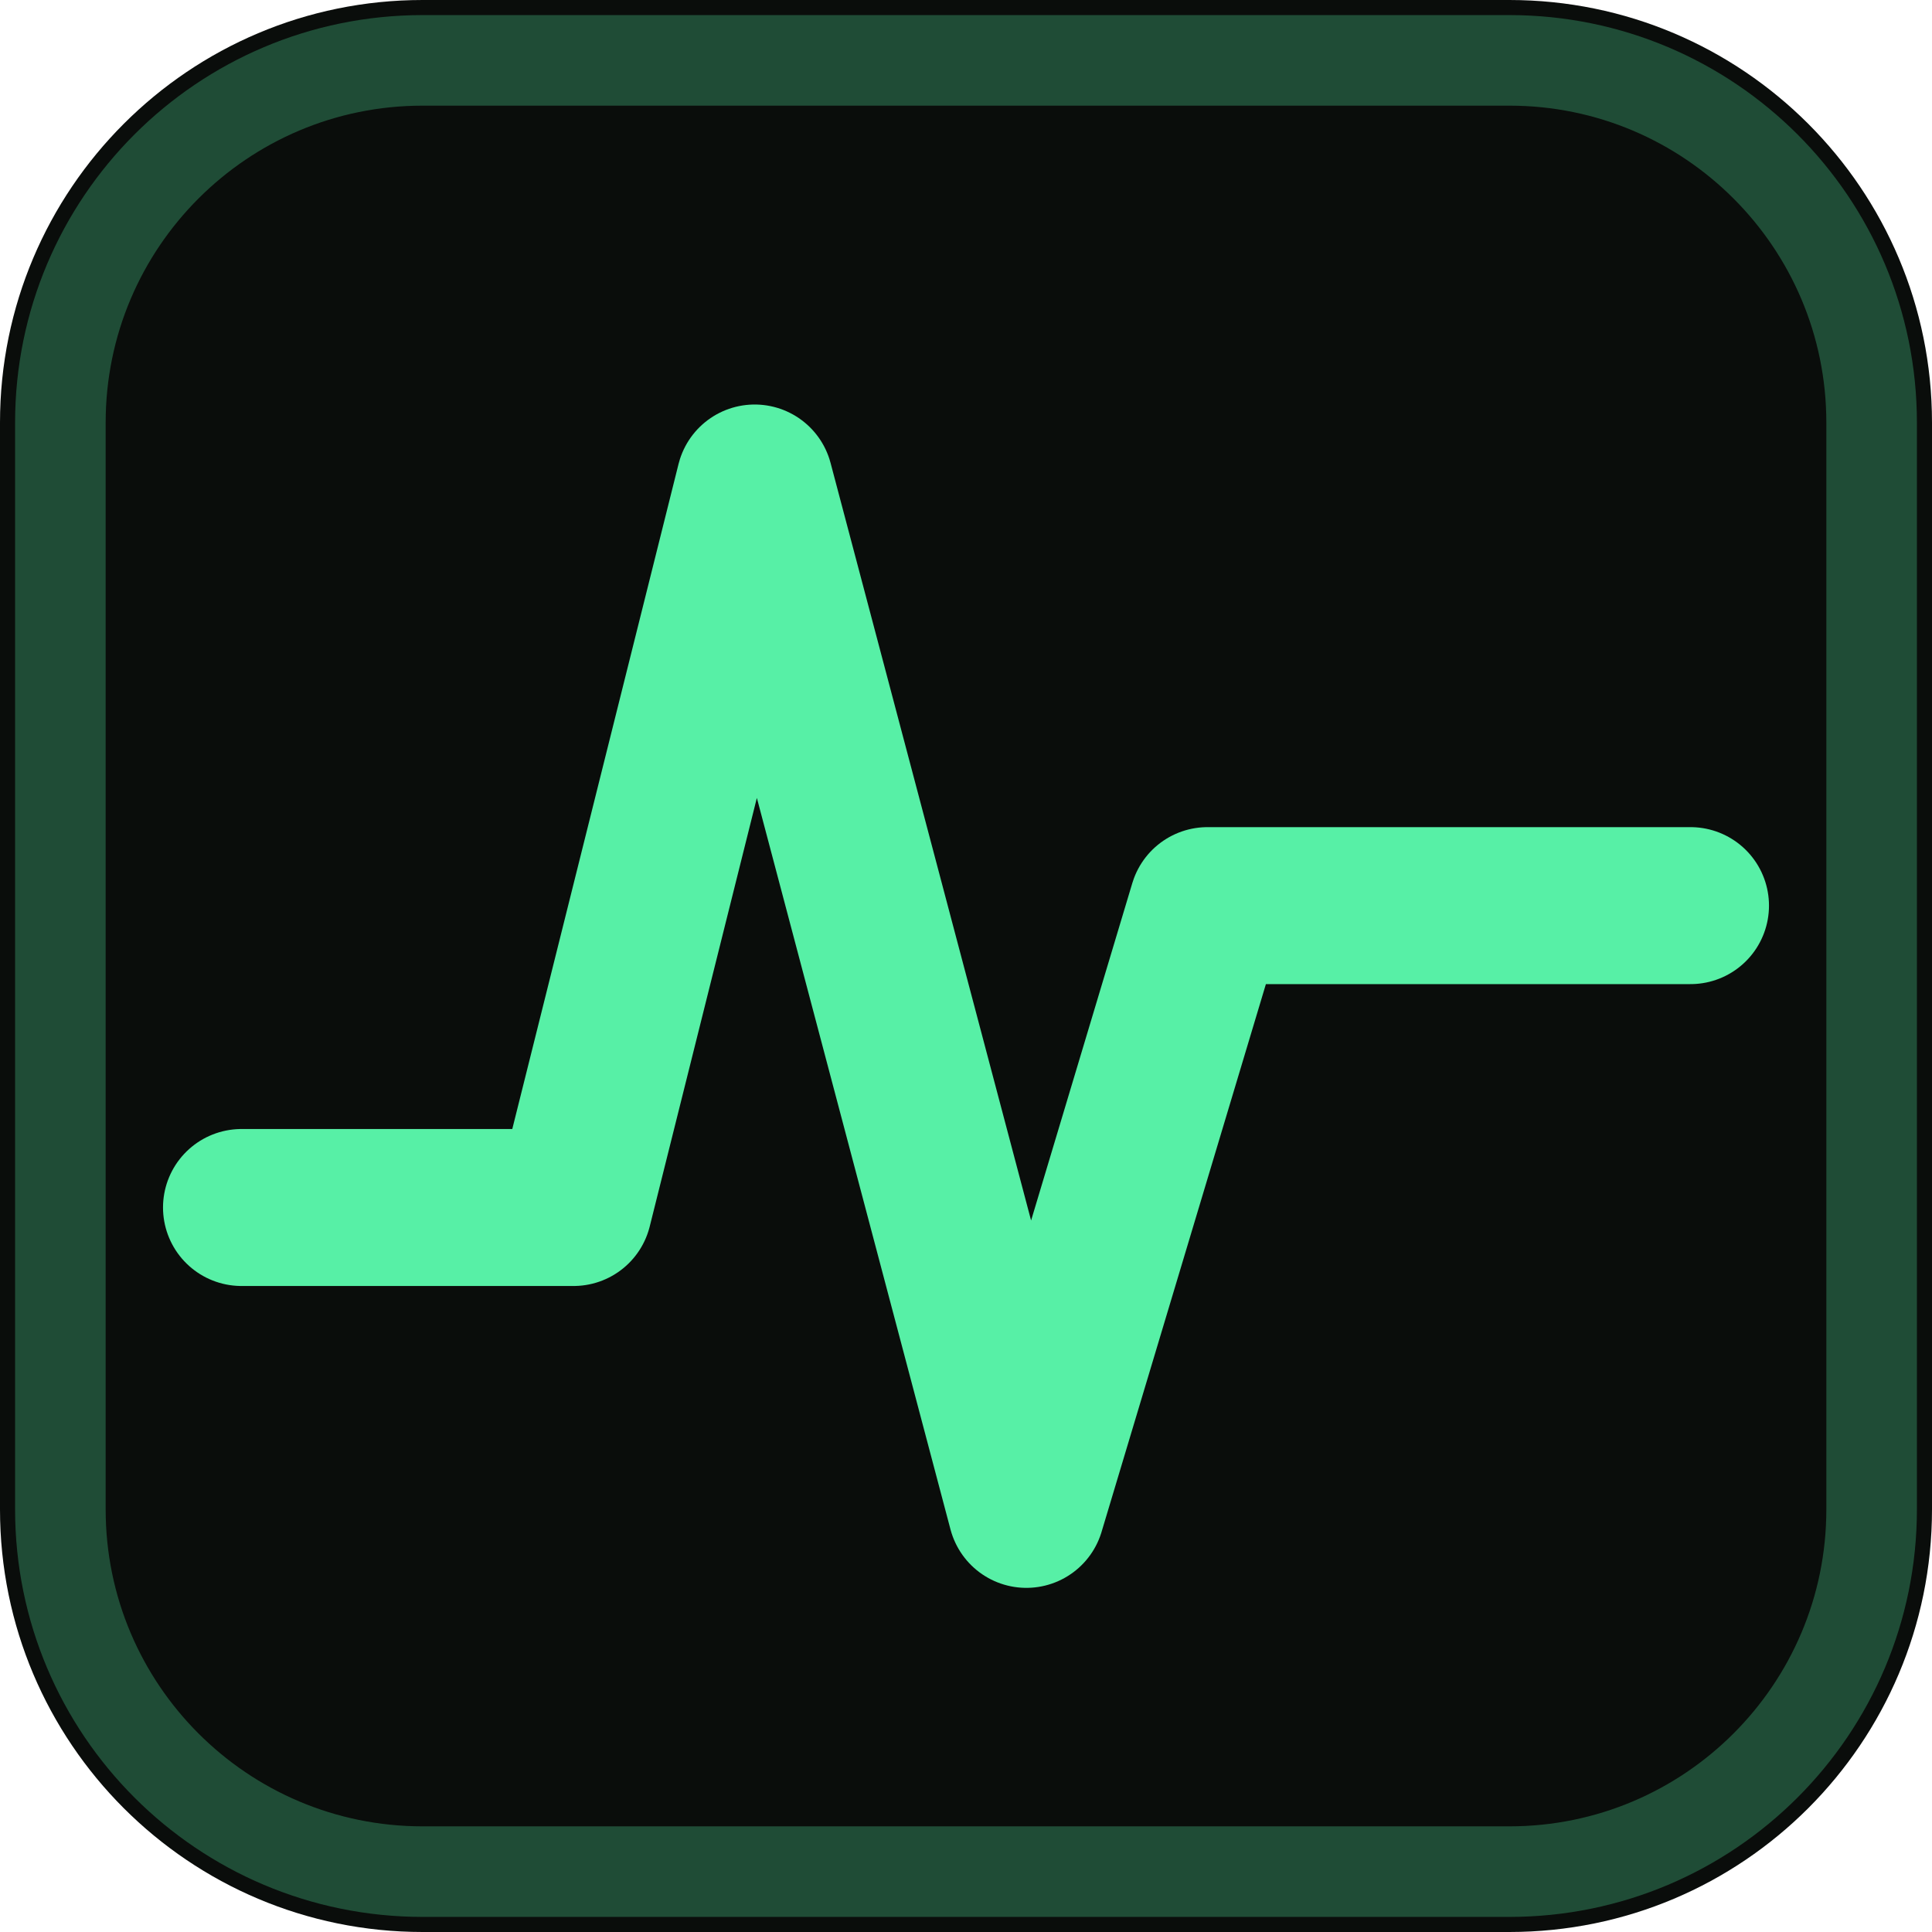
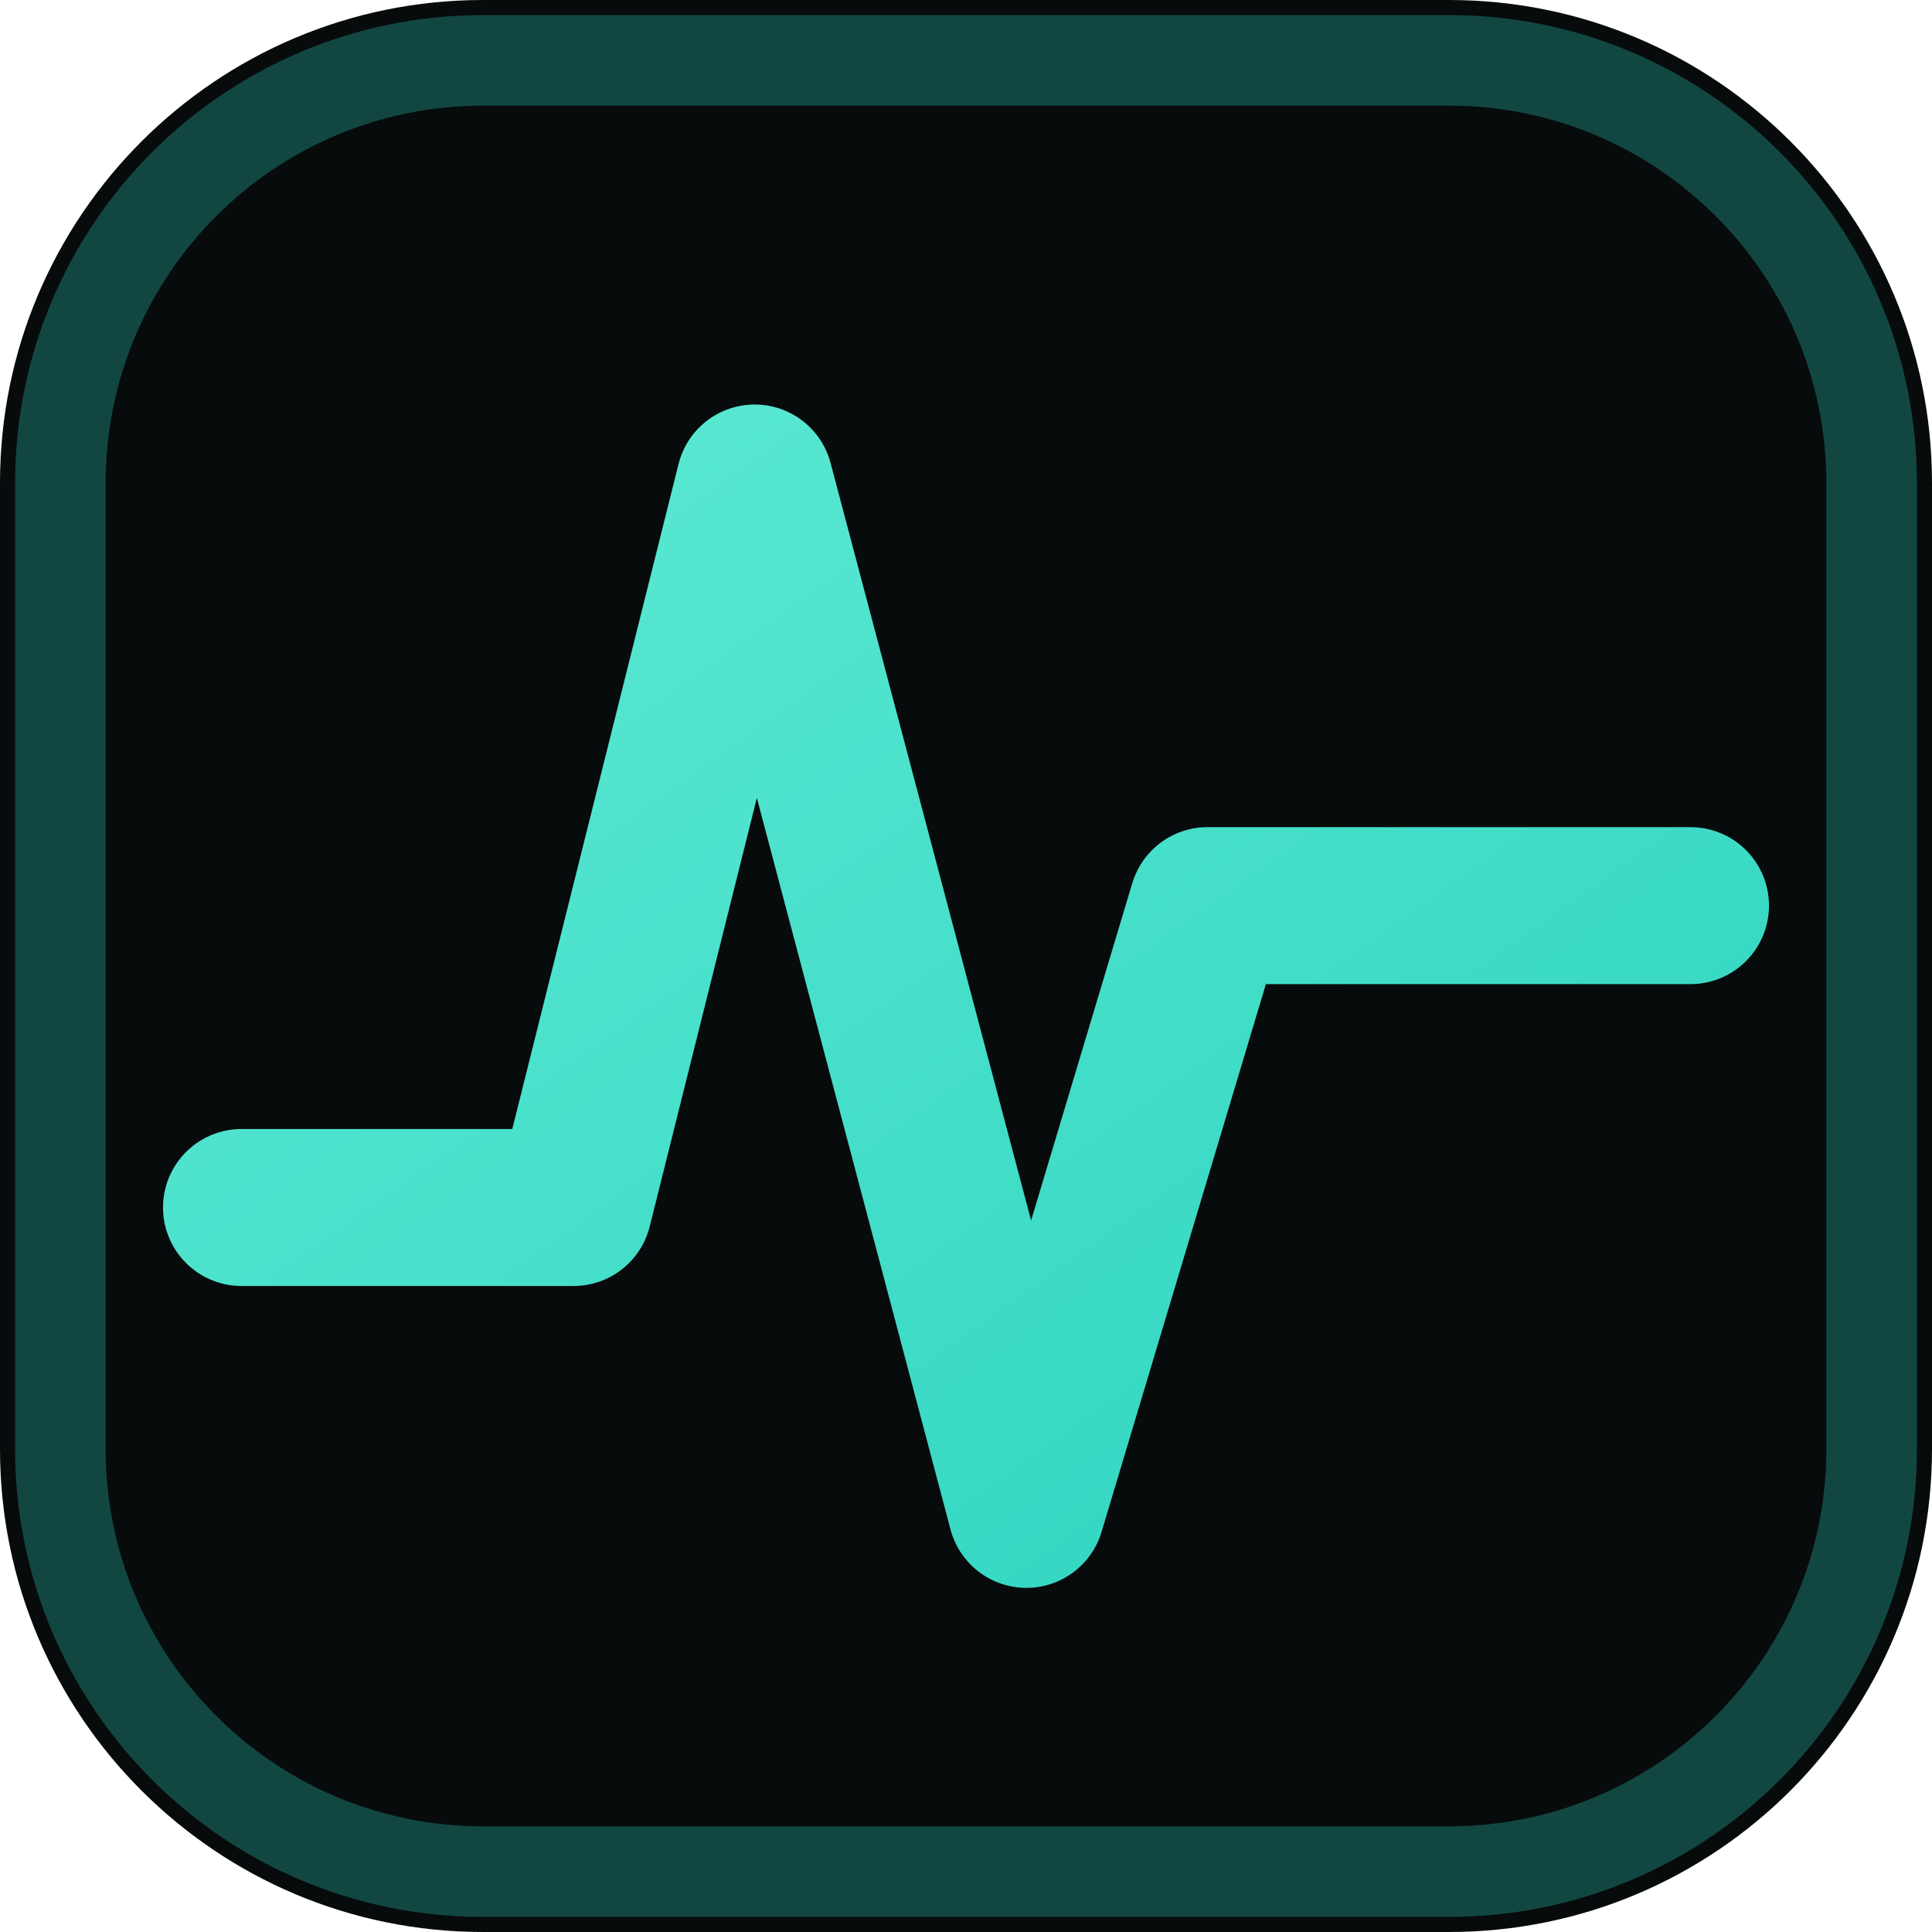
<svg xmlns="http://www.w3.org/2000/svg" viewBox="0 0 32 32" width="32" height="32">
-   <rect width="32" height="32" rx="7" fill="#0A0D0B" />
-   <rect x="1" y="1" width="30" height="30" rx="6" fill="none" stroke="#57F0A6" stroke-opacity=".28" stroke-width="1.5" />
-   <polyline points="4,20 9.5,20 12.5,8 17,25 20,15 28,15" fill="none" stroke="#57F0A6" stroke-width="2.6" stroke-linecap="round" stroke-linejoin="round" />
+   <defs>
+     <linearGradient id="g" x1="0" y1="0" x2="1" y2="1">
+       <stop offset="0" stop-color="#5EEAD4" />
+       <stop offset="1" stop-color="#2DD4BF" />
+     </linearGradient>
+   </defs>
+   <rect width="32" height="32" rx="8" fill="#070B0C" />
+   <rect x="1" y="1" width="30" height="30" rx="7" fill="none" stroke="#2DD4BF" stroke-opacity=".3" stroke-width="1.5" />
+   <polyline points="4,20 9.5,20 12.5,8 17,25 20,15 28,15" fill="none" stroke="url(#g)" stroke-width="2.6" stroke-linecap="round" stroke-linejoin="round" />
</svg>
